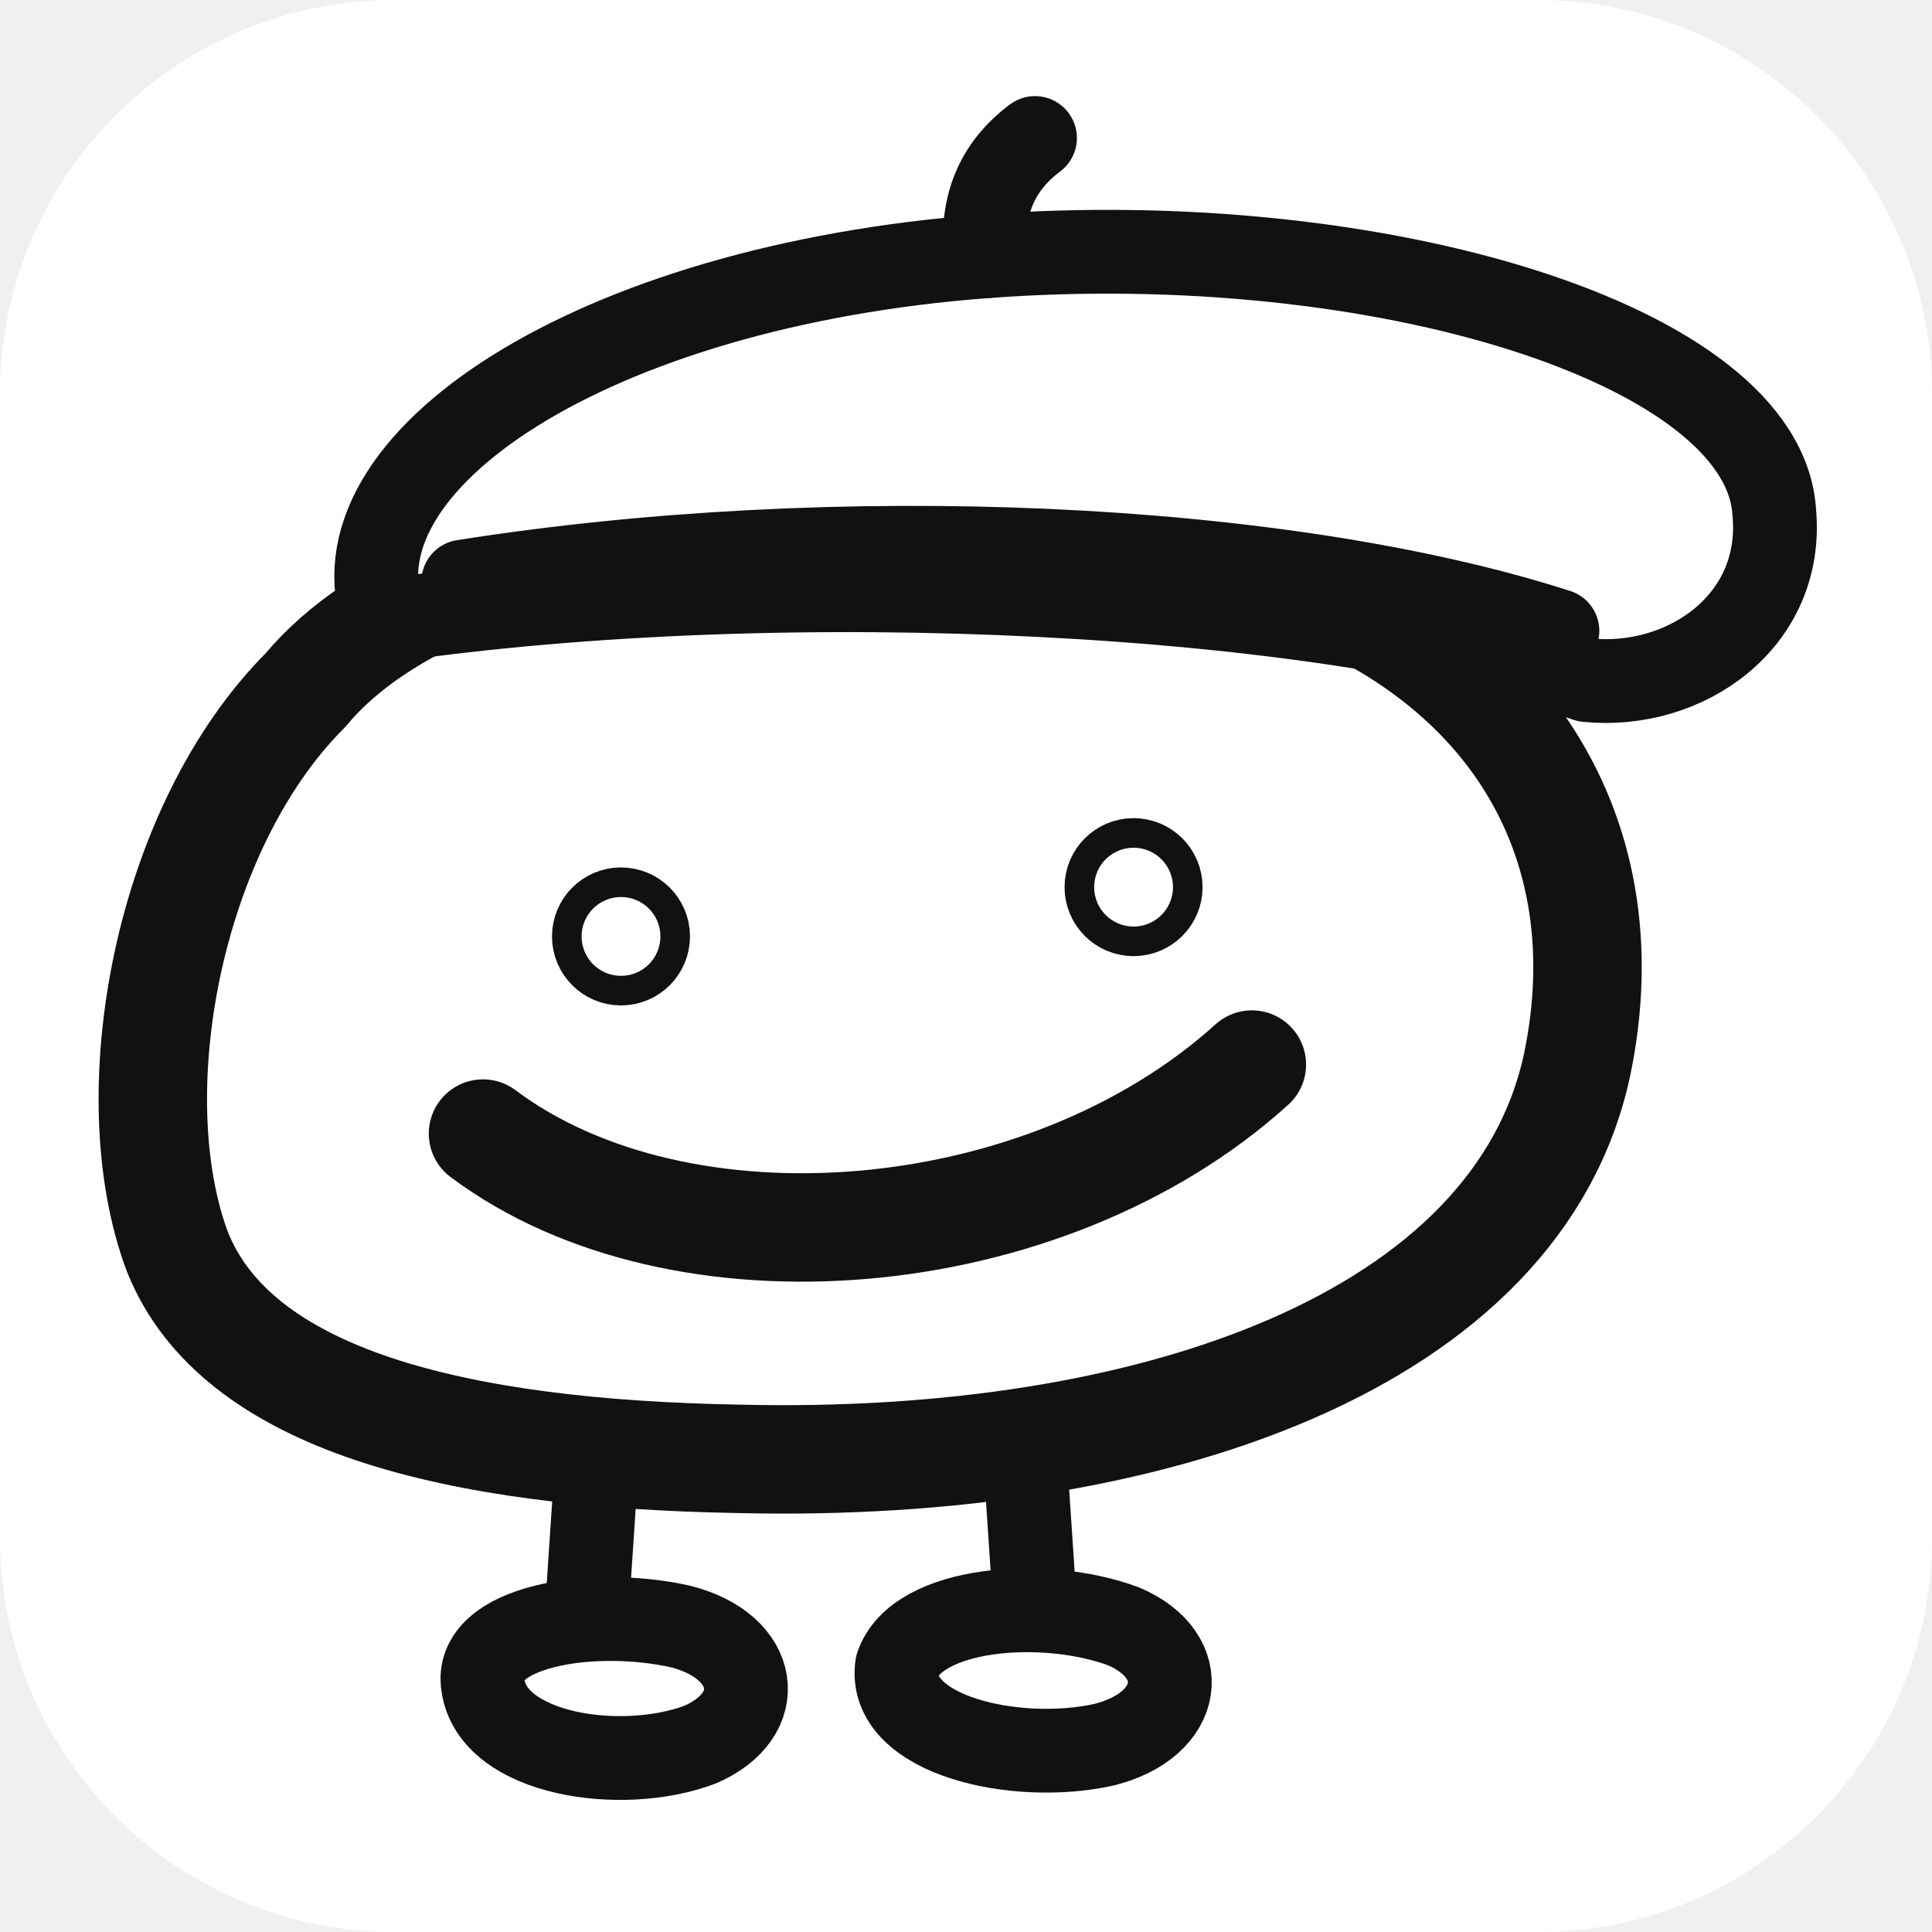
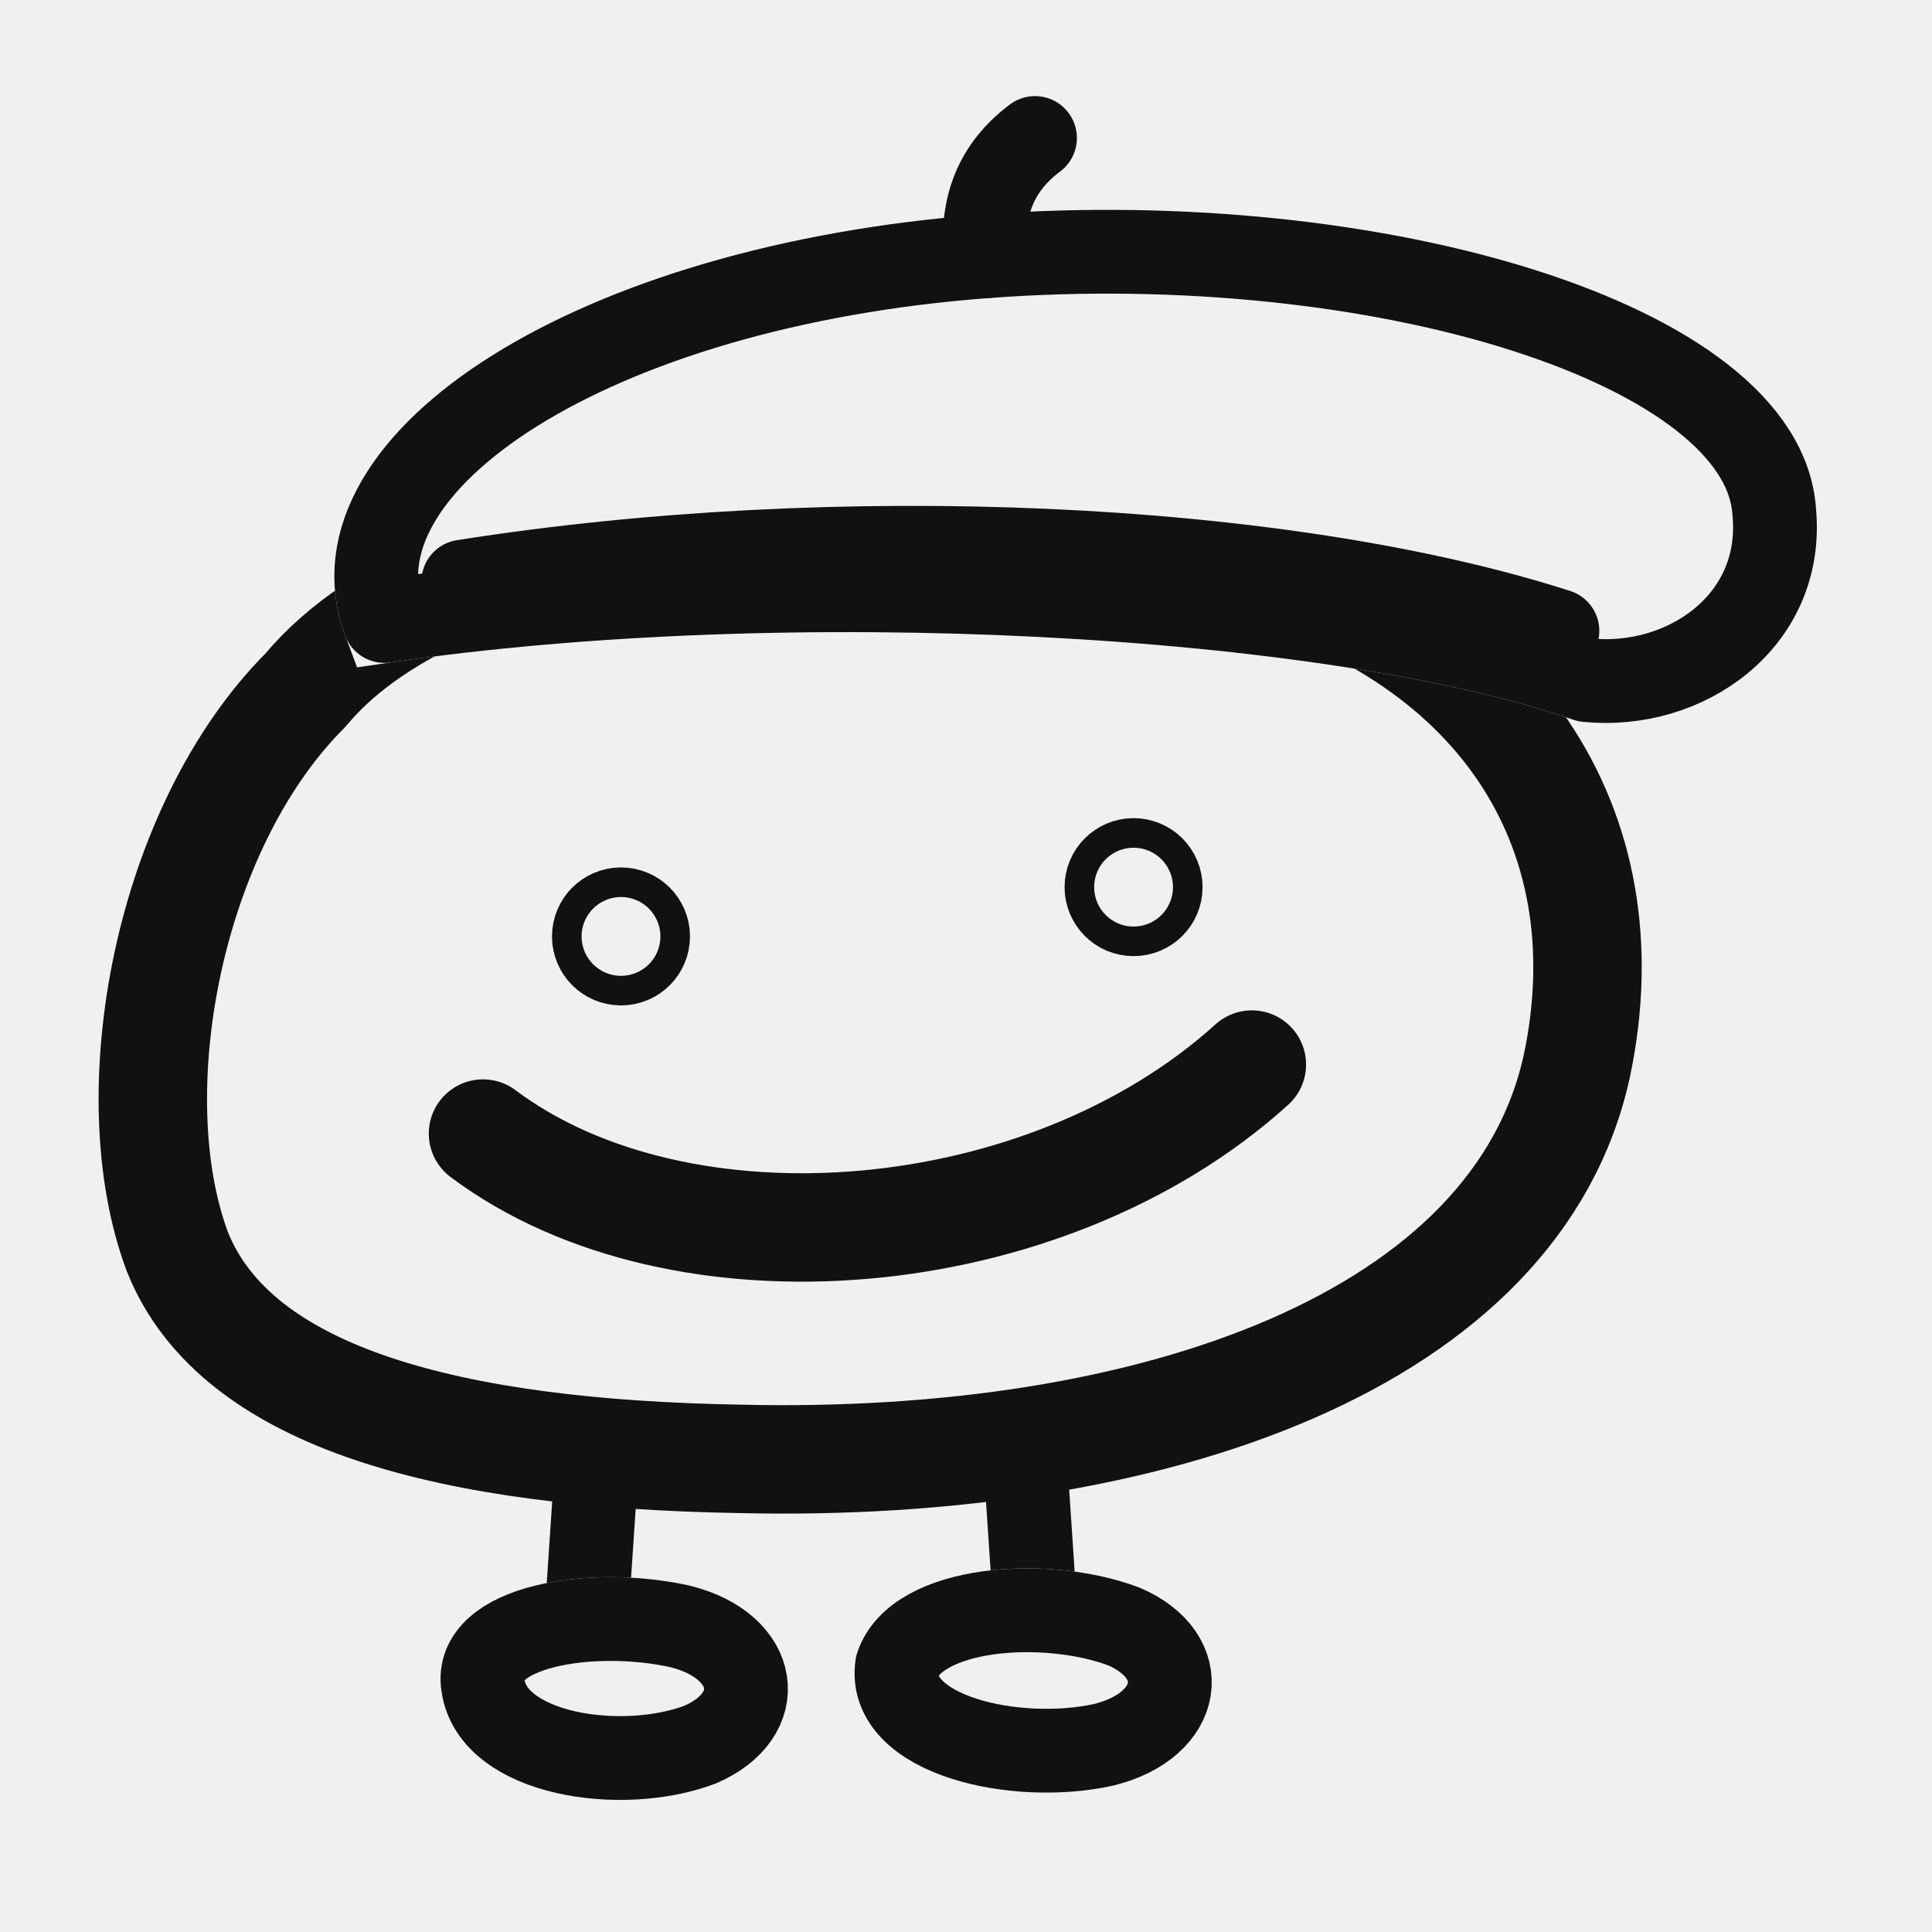
<svg xmlns="http://www.w3.org/2000/svg" viewBox="170 46 392 392">
-   <rect x="170" y="46" width="392" height="392" rx="80" fill="#ffffff" />
-   <path d="M291 344 L289 374 M378 342 L380 372" fill="none" stroke="#111111" stroke-width="17" stroke-linecap="round" />
-   <g fill="#ffffff" stroke="#111111" stroke-width="17" stroke-linecap="round" stroke-linejoin="round" transform="translate(0 24)">
+   <defs>
+     <mask id="cover" maskUnits="userSpaceOnUse" x="0" y="0" width="700" height="500">
+       <rect x="0" y="0" width="700" height="500" fill="white" />
+       <g fill="black" stroke="black" stroke-width="17">
+         <path d="M248 172 C236 140 290 104 370 98 C450 92 528 116 530 150 C532 172 512 186 492 184 C440 166 330 160 248 172 Z" />
+         <g transform="translate(0 24)">
+           <path d="M268 364 C266 352 290 348 308 352 C324 356 326 370 312 376 C296 382 270 378 268 364 Z" />
+           <path d="M352 360 C356 348 382 346 398 352 C412 358 410 372 394 376 C376 380 350 374 352 360 Z" />
+         </g>
+       </g>
+     </mask>
+   </defs>
+   <path d="M291 344 L289 374 M378 342 L380 372" fill="none" stroke="#111111" stroke-width="17" stroke-linecap="round" mask="url(#cover)" />
+   <g fill="none" stroke="#111111" stroke-linecap="round" stroke-linejoin="round" stroke-width="17" transform="translate(0 24)">
    <path d="M268 364 C266 352 290 348 308 352 C324 356 326 370 312 376 C296 382 270 378 268 364 Z" />
    <path d="M352 360 C356 348 382 346 398 352 C412 358 410 372 394 376 C376 380 350 374 352 360 Z" />
  </g>
-   <g fill="none" stroke="#111111" stroke-width="22" stroke-linecap="round" stroke-linejoin="round">
+   <g fill="none" stroke="#111111" stroke-linecap="round" stroke-linejoin="round" stroke-width="22" mask="url(#cover)">
    <path d="M232 186 C262 150 350 142 420 160 C474 174 500 214 490 262 C478 318 404 344 320 342 C262 341 218 330 206 300 C194 268 204 214 232 186 Z" />
    <circle cx="296" cy="236" r="3" />
    <circle cx="400" cy="226" r="3" />
    <path d="M268 276 C308 306 382 300 424 262" />
  </g>
-   <g stroke="#111111" stroke-width="17" stroke-linecap="round" stroke-linejoin="round">
-     <path d="M248 172 C236 140 290 104 370 98 C450 92 528 116 530 150 C532 172 512 186 492 184 C440 166 330 160 248 172 Z" fill="#ffffff" />
-     <path d="M264 164 C340 152 430 156 486 174" fill="none" />
-     <path d="M370 98 C369 88 372 80 380 74" fill="none" />
+   <g fill="none" stroke="#111111" stroke-linecap="round" stroke-linejoin="round" stroke-width="17">
+     <path d="M248 172 C236 140 290 104 370 98 C450 92 528 116 530 150 C532 172 512 186 492 184 C440 166 330 160 248 172 Z" />
+     <path d="M264 164 C340 152 430 156 486 174" />
+     <path d="M370 98 C369 88 372 80 380 74" />
  </g>
</svg>
